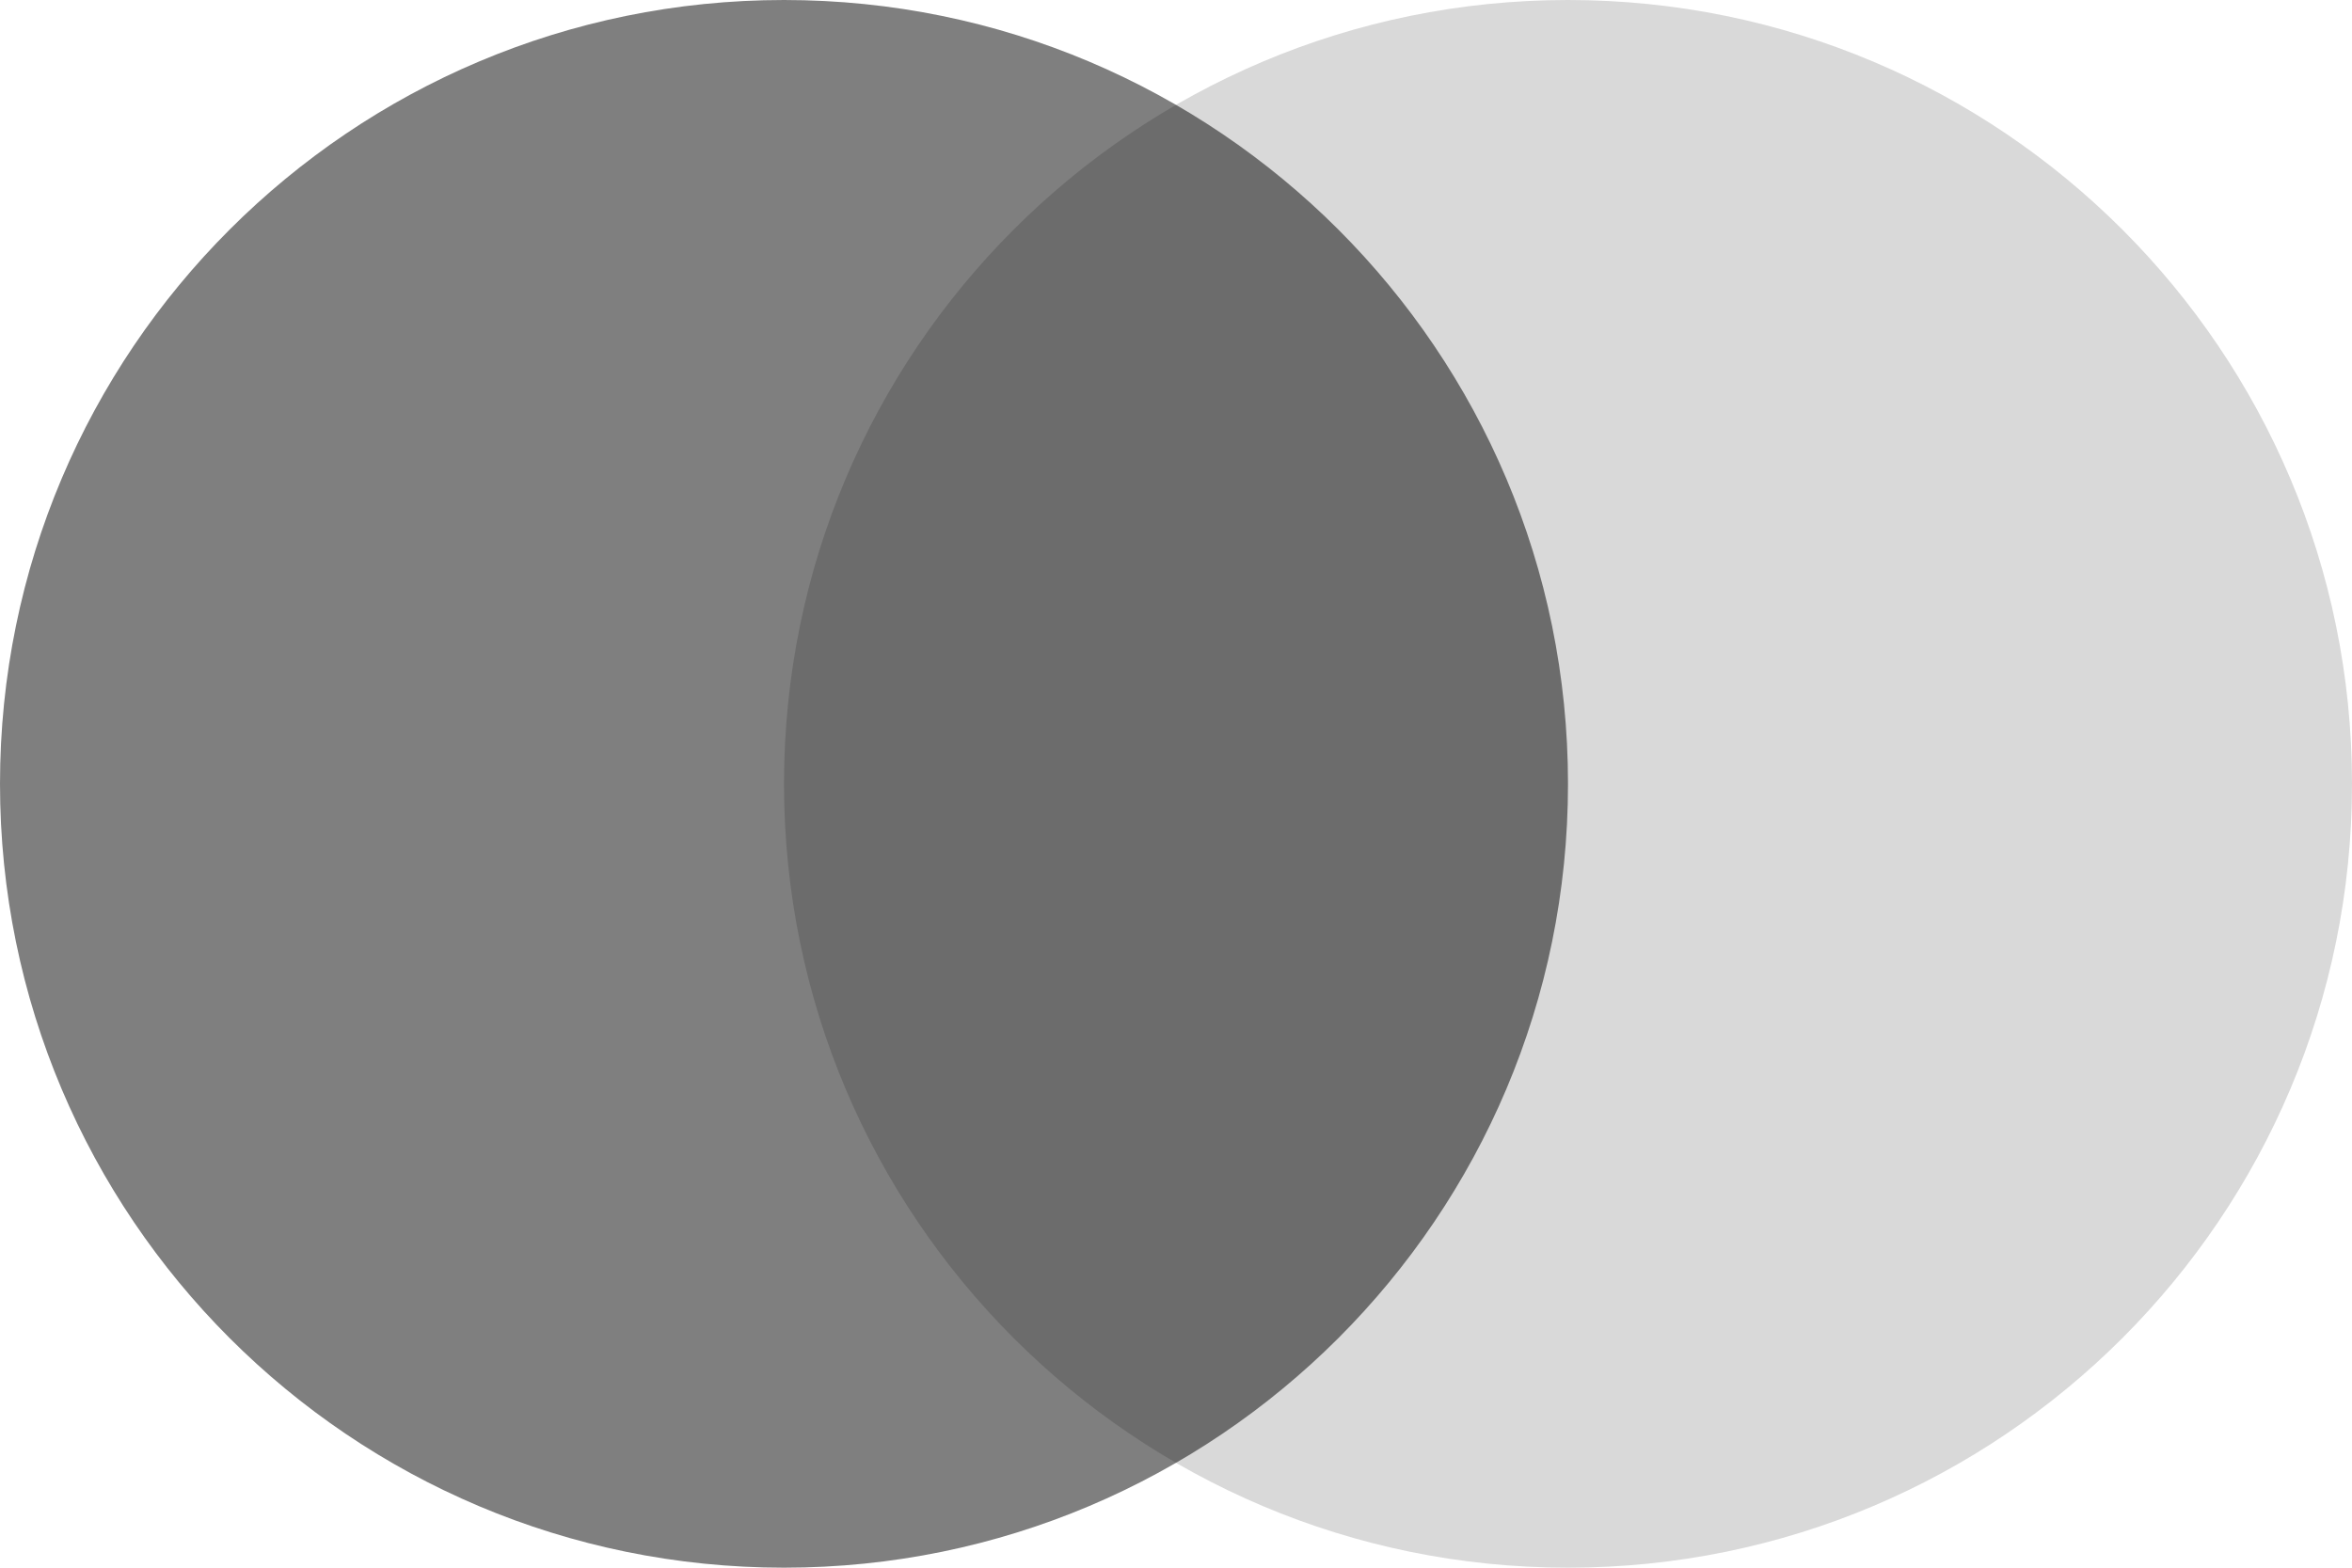
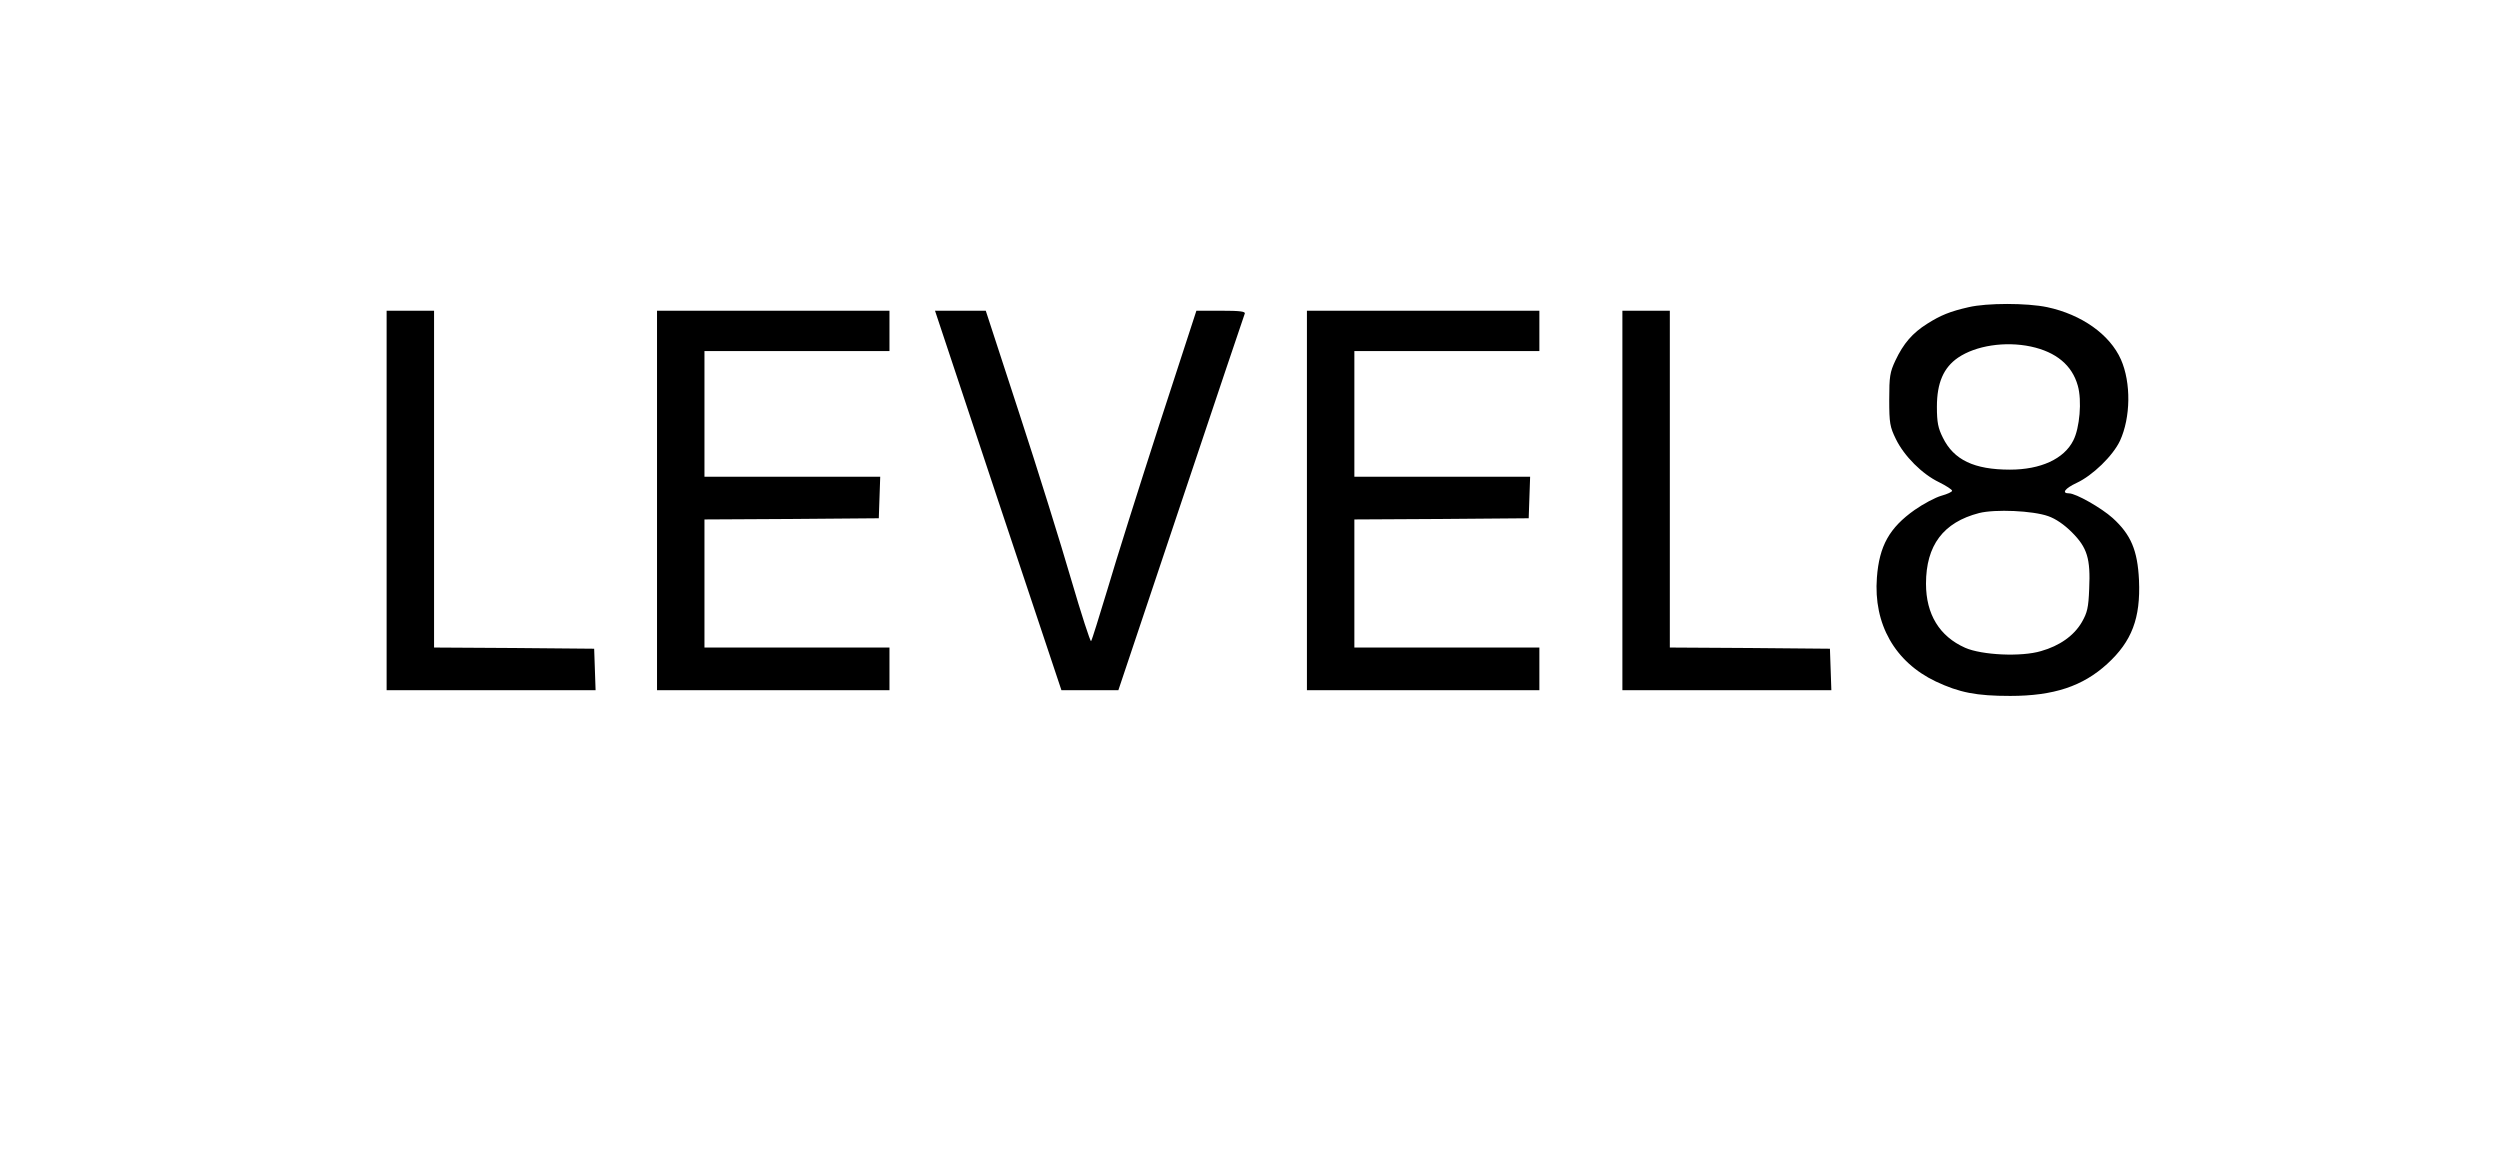
- <svg xmlns="http://www.w3.org/2000/svg" width="150" height="100" viewBox="0 0 150 100" fill="none">
-   <circle cx="50" cy="50" r="50" fill="black" fill-opacity="0.5" />
-   <circle cx="100" cy="50" r="50" fill="black" fill-opacity="0.15" />
+ <svg xmlns="http://www.w3.org/2000/svg" version="1.0" width="1054pt" height="490pt" viewBox="0 0 1054 490" preserveAspectRatio="xMidYMid meet">
+   <g transform="translate(0,490) scale(0.1,-0.1)" fill="#000000" stroke="none">
+     <path d="M8300 3605 c-79 -18 -118 -34 -175 -70 -62 -39 -100 -83 -134 -155 -23 -49 -26 -67 -26 -165 0 -99 3 -115 28 -166 35 -72 111 -148 182 -182 30 -15 55 -31 55 -36 0 -5 -20 -14 -45 -21 -25 -7 -76 -34 -113 -60 -106 -75 -149 -151 -159 -285 -15 -196 76 -356 248 -438 100 -47 171 -61 314 -61 184 0 306 41 409 135 104 95 141 193 134 353 -6 126 -34 192 -111 262 -48 43 -155 104 -184 104 -33 0 -17 21 32 44 67 31 153 114 183 178 45 98 47 244 4 342 -47 106 -166 190 -311 221 -86 18 -254 18 -331 0z m262 -166 c107 -23 174 -79 198 -165 18 -63 8 -179 -19 -231 -39 -78 -138 -123 -267 -123 -151 0 -237 41 -283 135 -20 40 -25 64 -25 130 0 101 28 165 89 207 75 51 198 70 307 47z m73 -715 c32 -11 68 -36 100 -68 65 -65 79 -111 73 -239 -3 -79 -8 -100 -31 -140 -33 -57 -94 -100 -172 -122 -83 -25 -250 -17 -320 14 -108 48 -165 141 -165 270 0 162 73 259 224 298 68 17 226 10 291 -13z" />
+     <path d="M1630 2790 l0 -800 440 0 441 0 -3 88 -3 87 -337 3 -338 2 0 710 0 710 -100 0 -100 0 0 -800z" />
+     <path d="M2770 2790 l0 -800 490 0 490 0 0 90 0 90 -390 0 -390 0 0 270 0 270 368 2 367 3 3 88 3 87 -371 0 -370 0 0 265 0 265 390 0 390 0 0 85 0 85 -490 0 -490 0 0 -800z" />
+     <path d="M4208 2790 l267 -800 120 0 120 0 264 788 c145 433 266 793 269 800 3 9 -21 12 -100 12 l-104 0 -157 -482 c-86 -266 -184 -577 -218 -693 -35 -115 -65 -213 -69 -218 -3 -4 -41 113 -84 260 -43 148 -141 463 -219 701 l-141 432 -107 0 -107 0 266 -800z" />
+     <path d="M5510 2790 l0 -800 490 0 490 0 0 90 0 90 -390 0 -390 0 0 270 0 270 368 2 367 3 3 88 3 87 -371 0 -370 0 0 265 0 265 390 0 390 0 0 85 0 85 -490 0 -490 0 0 -800z" />
+     <path d="M6840 2790 l0 -800 440 0 441 0 -3 88 -3 87 -337 3 -338 2 0 710 0 710 -100 0 -100 0 0 -800z" />
+   </g>
</svg>
